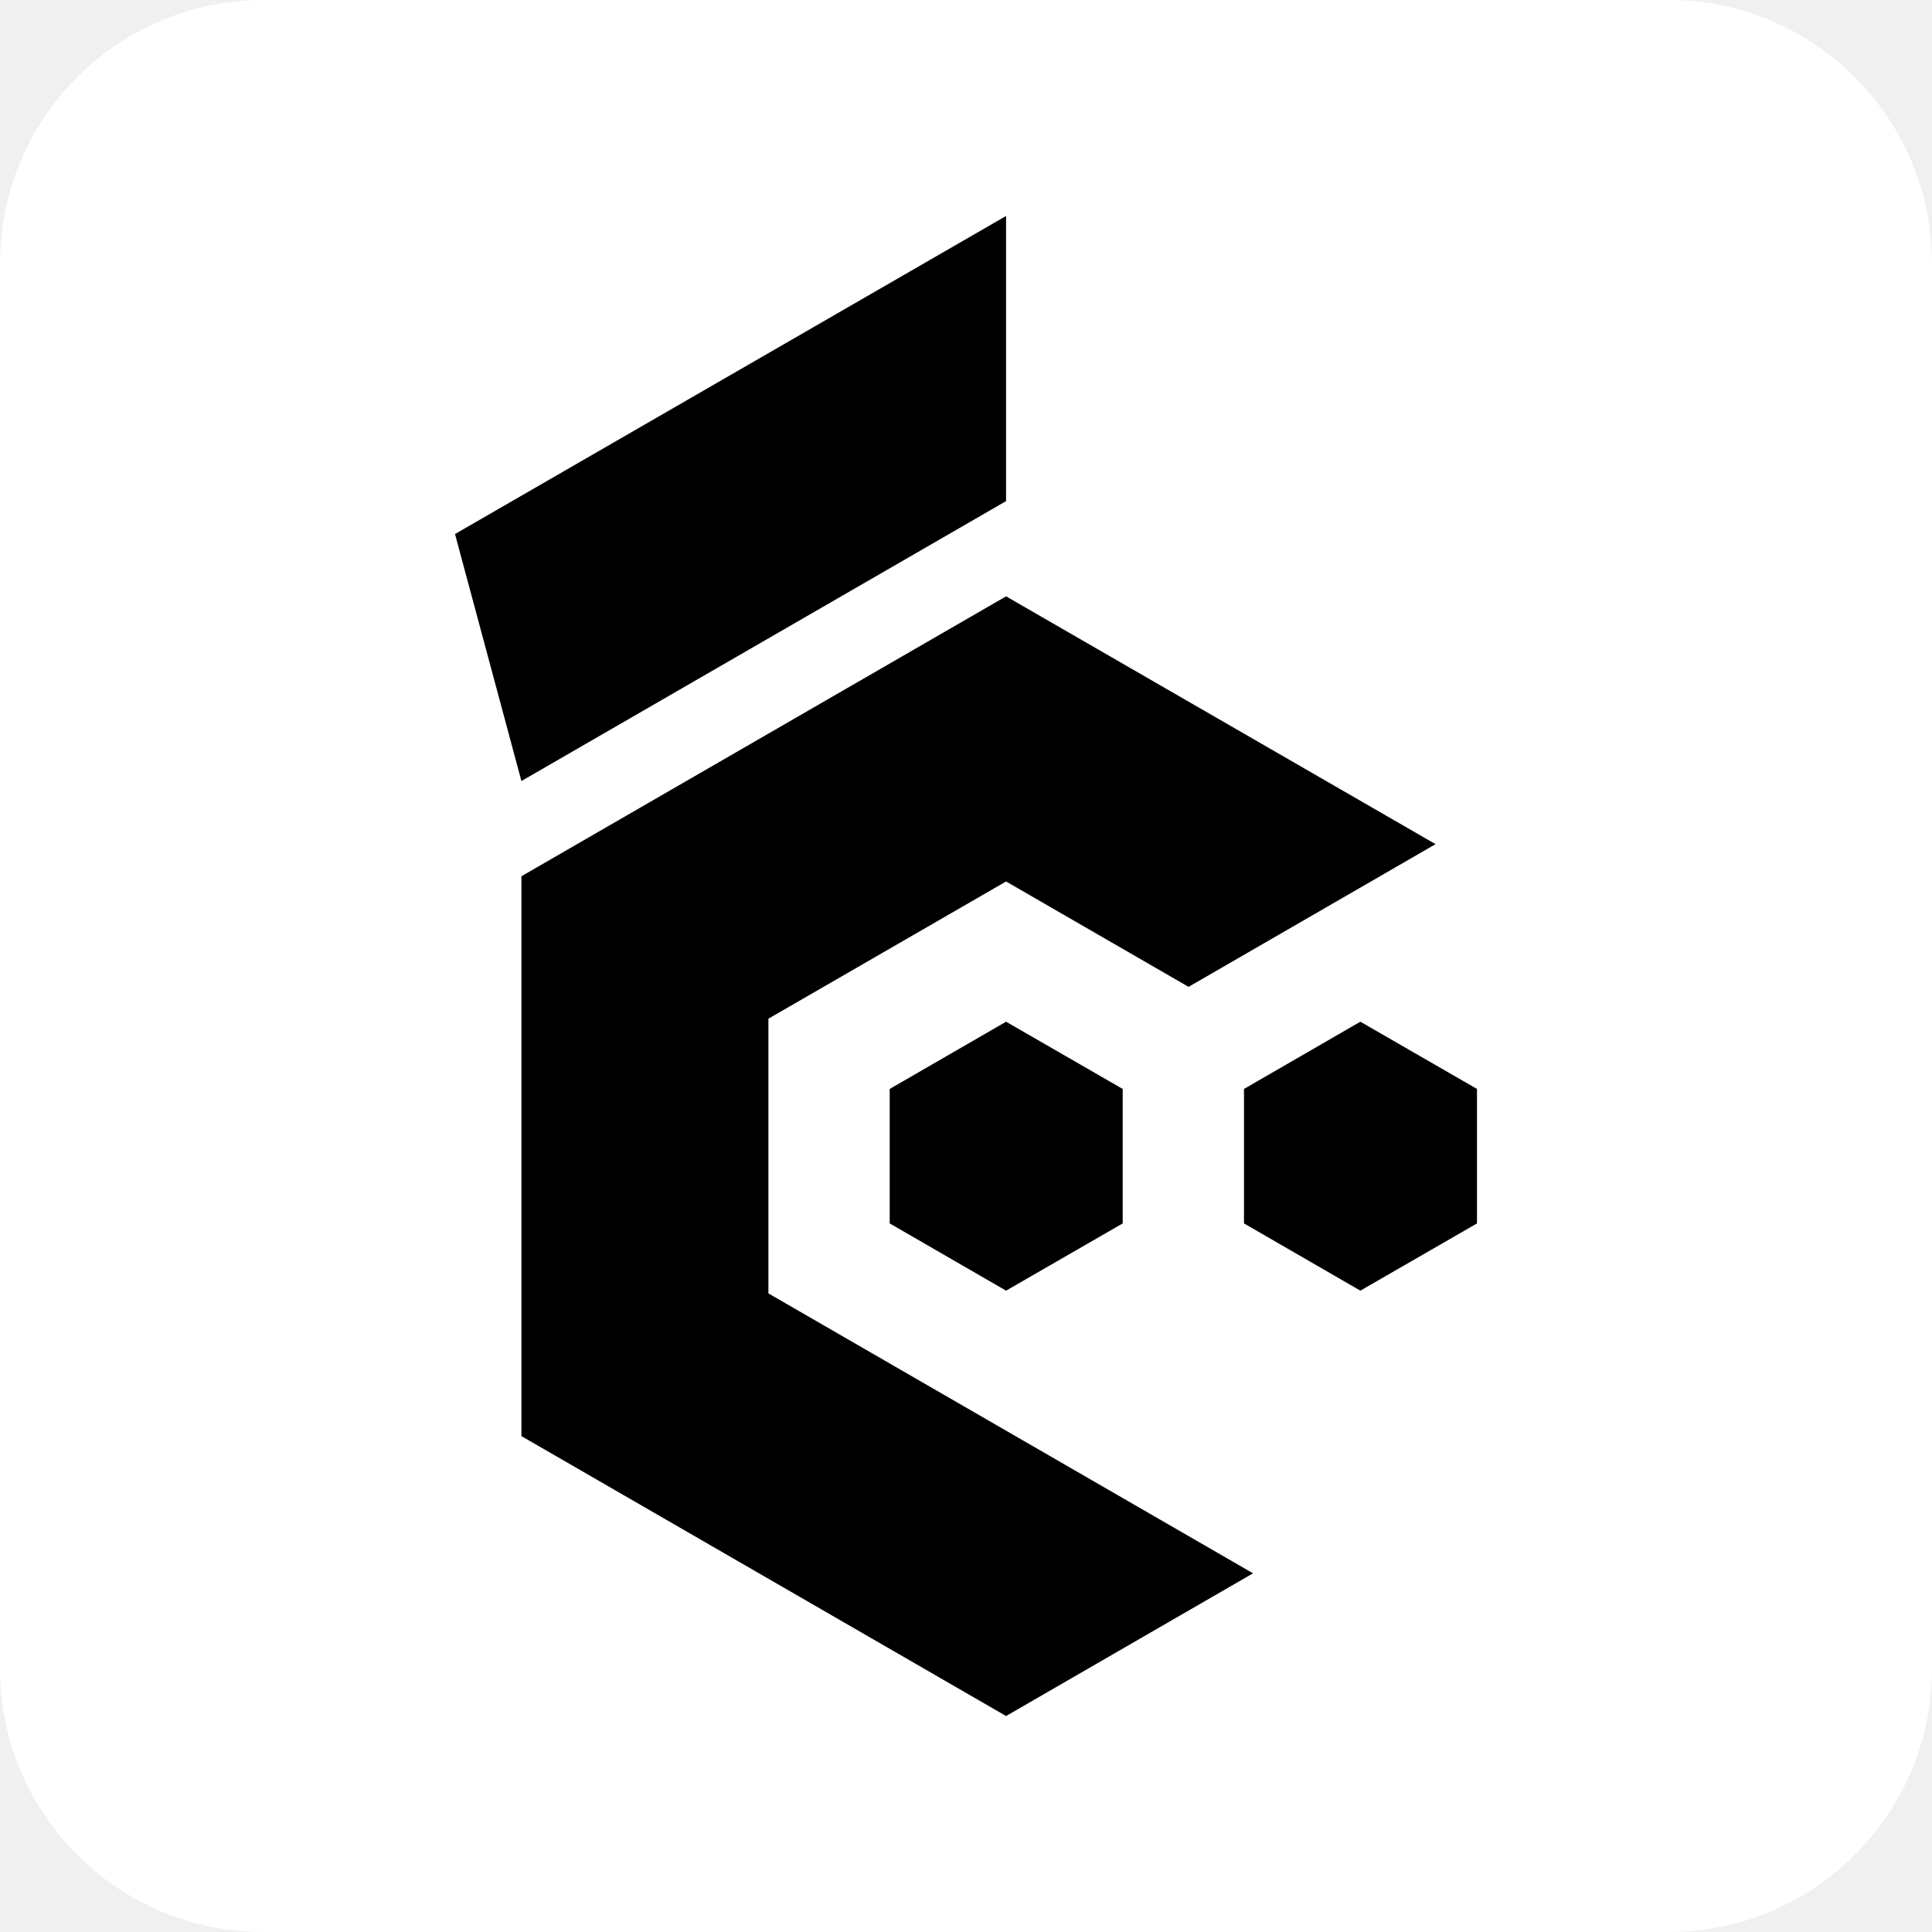
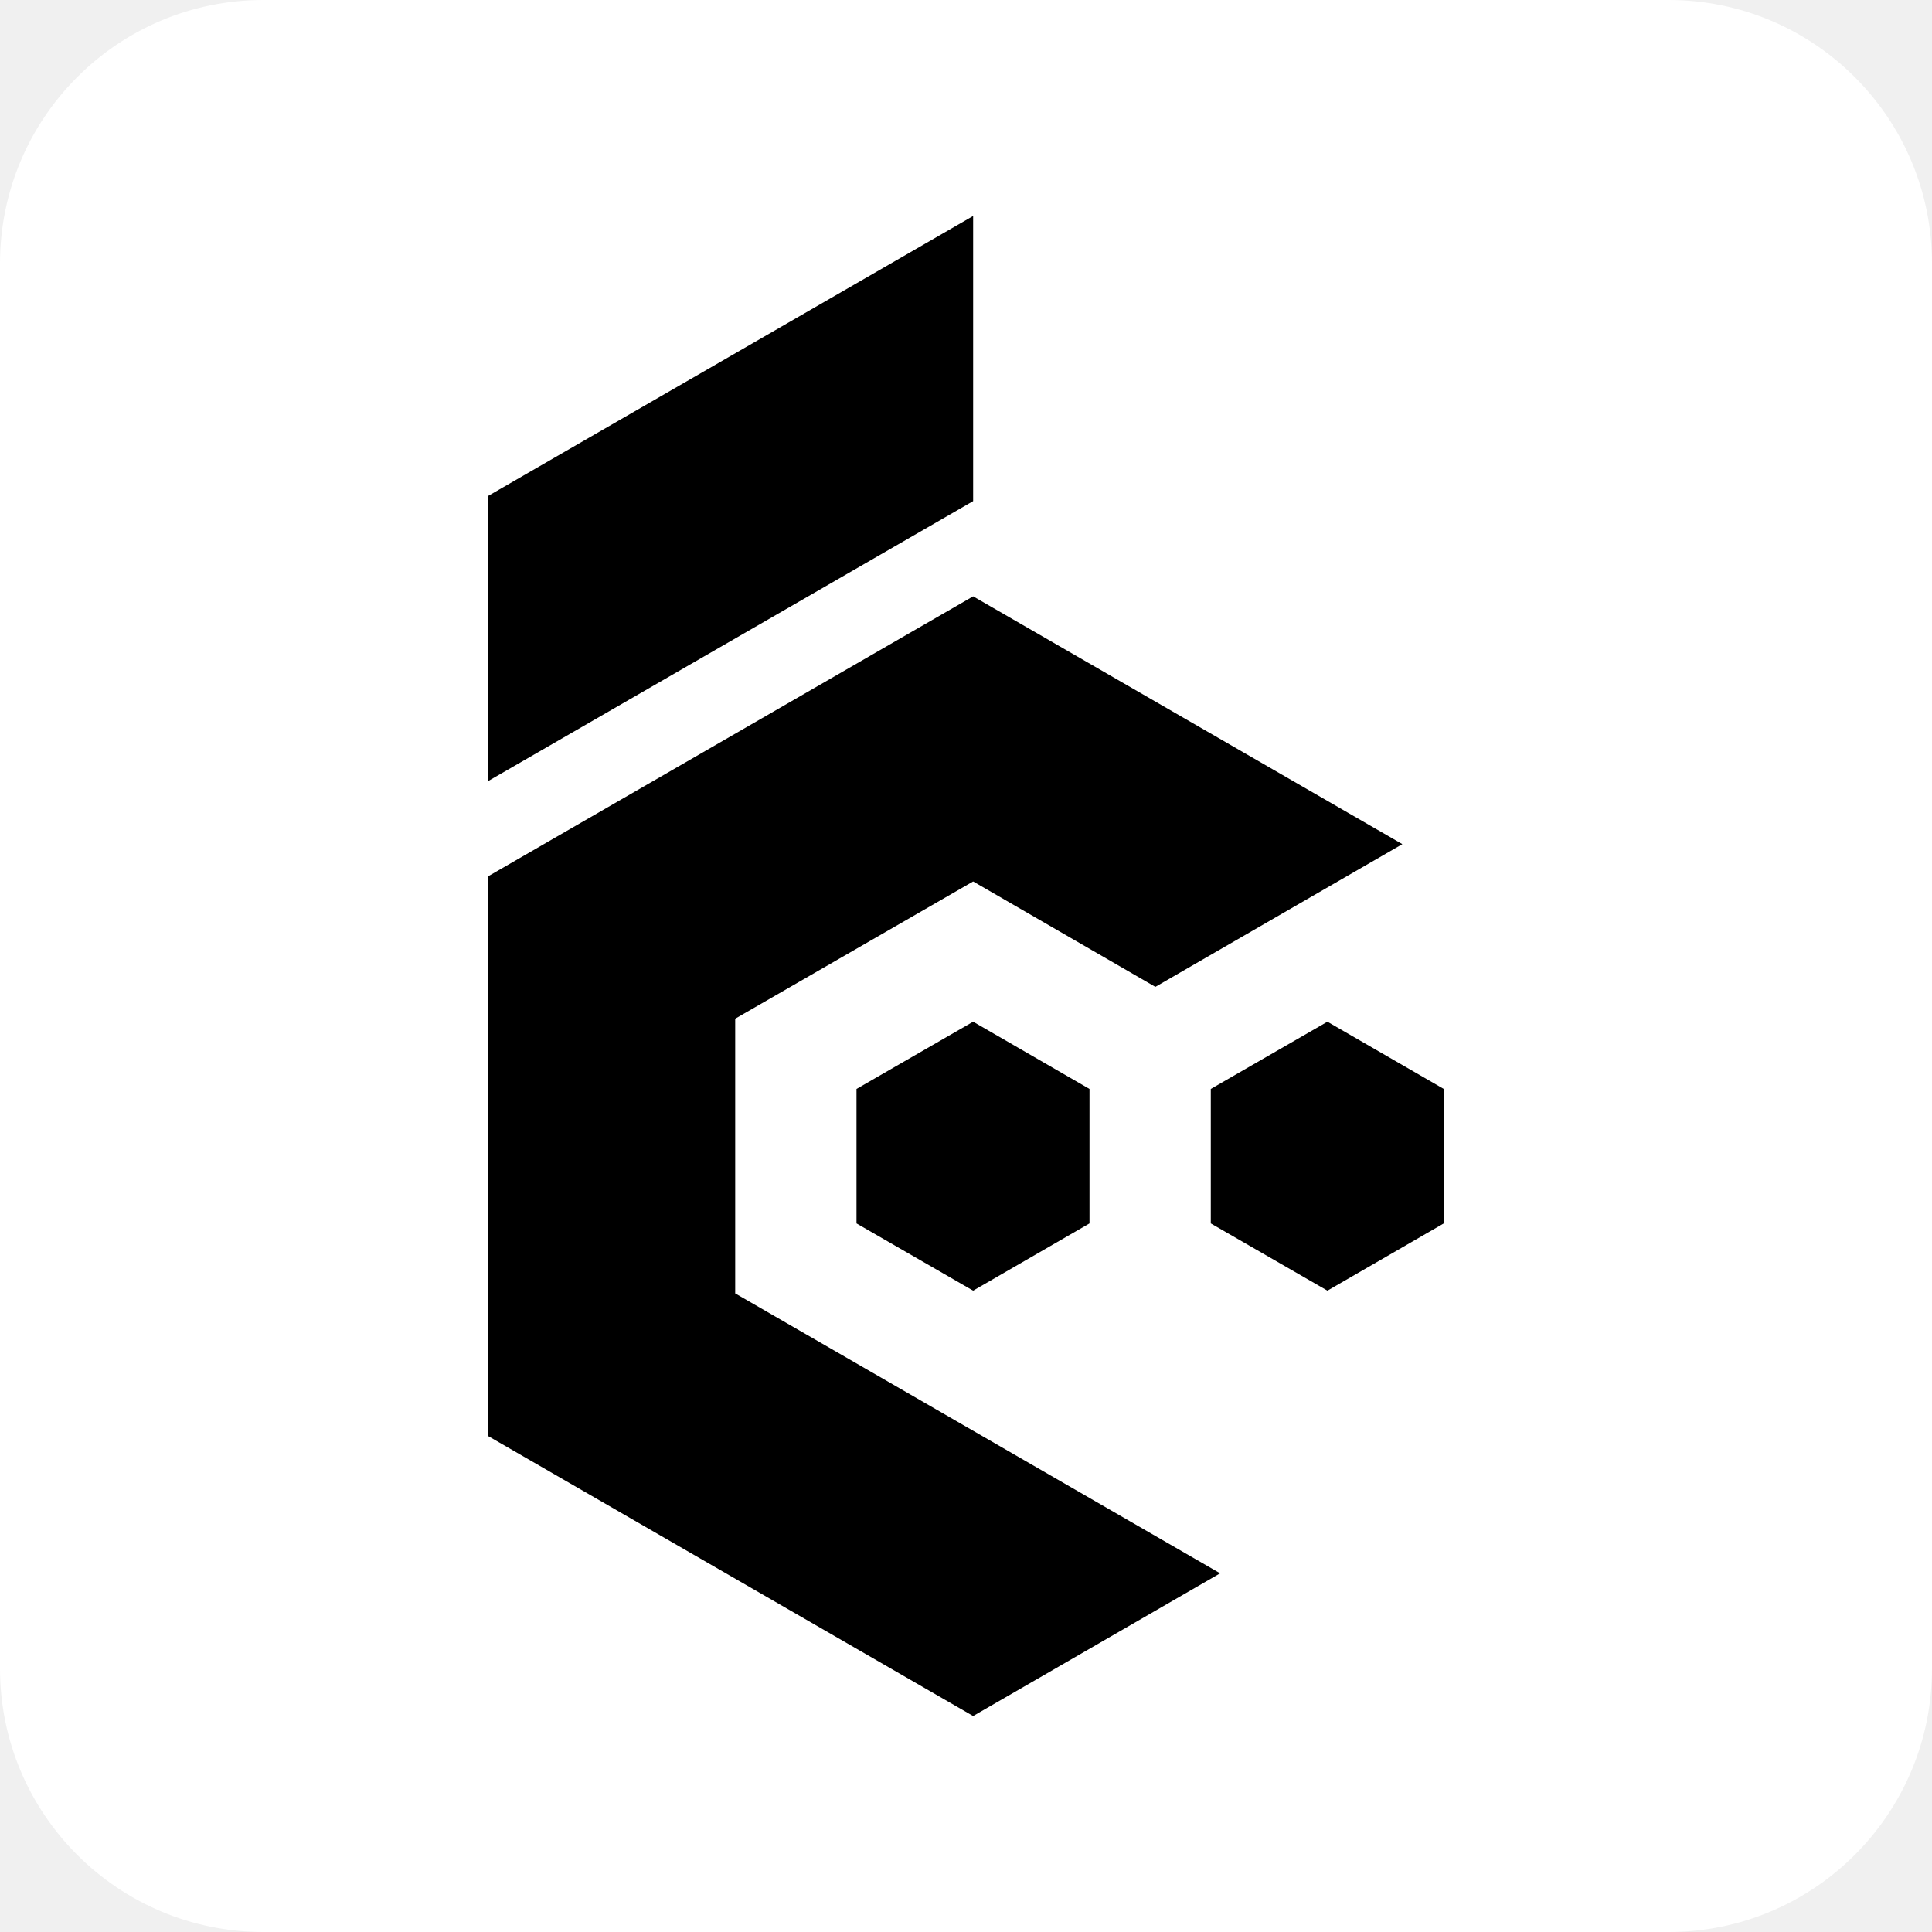
<svg xmlns="http://www.w3.org/2000/svg" viewBox="0 0 704 704">
  <rect width="704" height="704" rx="96" fill="#ffffff" />
  <g fill="#000000">
-     <polygon points="366.6,217.3 523.1,307.6 433.1,359.6 366.6,321.2 280.0,371.2 280.0,471.3 456.6,573.3 366.6,625.3 190.0,523.3 190.0,319.3" />
-     <polygon points="190.0,284.6 366.6,182.6 366.6,78.7 165.8,194.6" />
-     <polygon points="366.6,372.3 409.1,396.8 409.1,445.8 366.6,470.3 324.2,445.8 324.2,396.8" />
-     <polygon points="495.7,372.3 538.2,396.8 538.2,445.8 495.7,470.3 453.3,445.8 453.3,396.8" />
+     <polygon points="354.6,217.3 511.0,307.6 421.0,359.6 354.6,321.2 267.9,371.2 267.9,471.3 444.6,573.3 354.6,625.3 177.9,523.3 177.9,319.3" />
+     <polygon points="177.9,284.6 354.6,182.6 354.6,78.7 177.9,180.7" />
+     <polygon points="354.6,372.3 397.0,396.8 397.0,445.8 354.6,470.3 312.1,445.8 312.1,396.8" />
+     <polygon points="483.7,372.3 526.1,396.8 526.1,445.8 483.7,470.3 441.2,445.8 441.2,396.8" />
  </g>
</svg>
